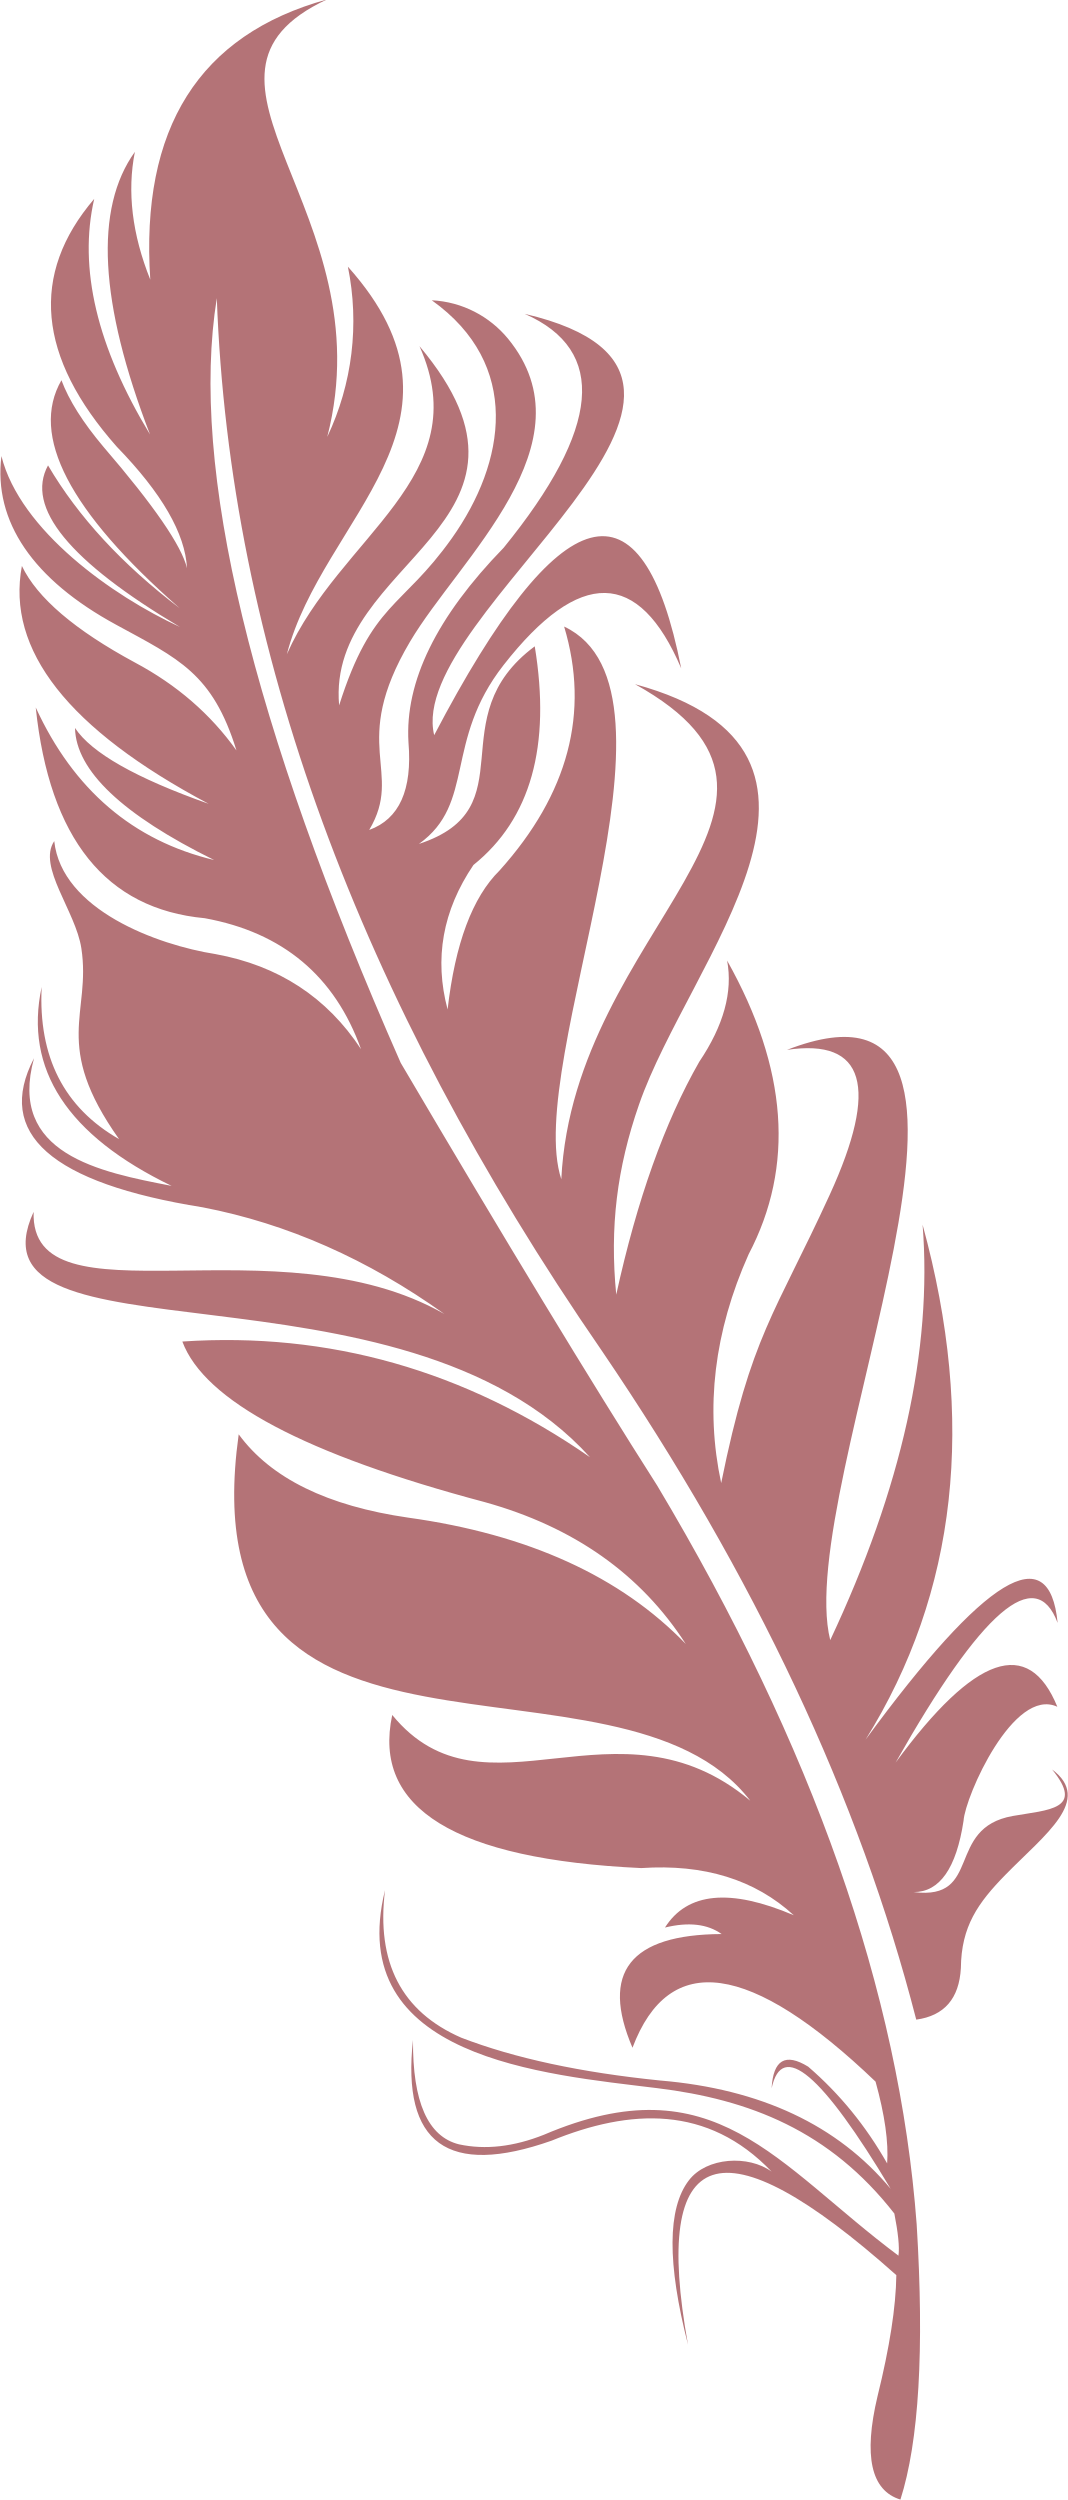
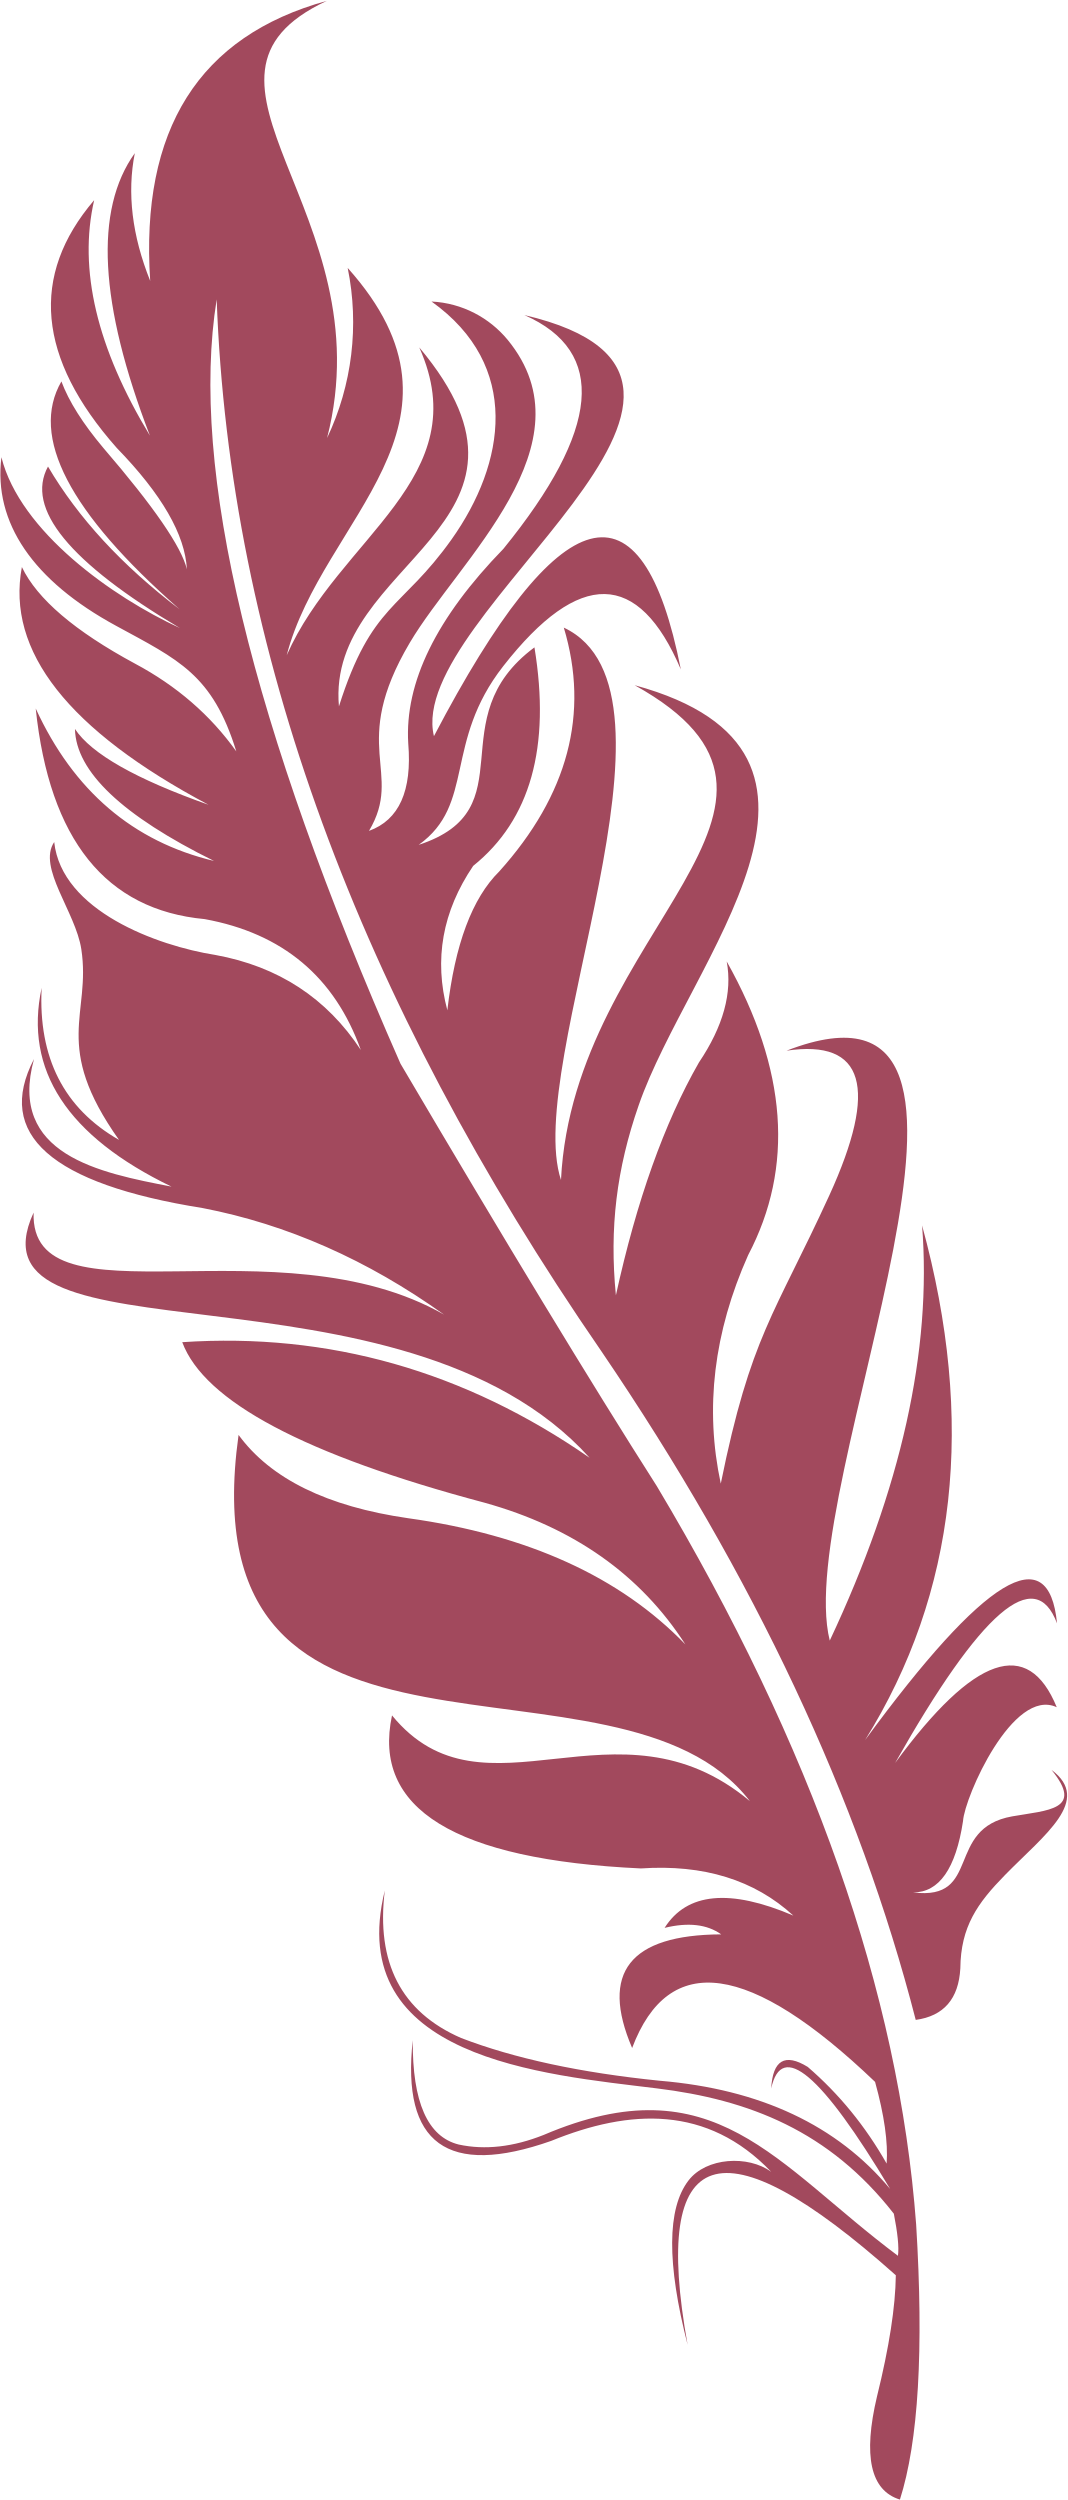
- <svg xmlns="http://www.w3.org/2000/svg" version="1.2" viewBox="0 0 756 1770" width="756" height="1770">
-   <style>.a{fill:#b47377}</style>
-   <path class="a" d="m106.4 198q-19.3-48.2-10.9-90.5-43.2 60.2 10.7 200.1-56.4-93.2-39.5-166.8-68.4 80.1 16 175.5 47.8 49.2 49.7 86-5.6-23.7-59.2-86-21.8-25.9-29.7-47.1-33.7 58.5 83.7 161.4-61.2-46.6-93.2-101.1-24.2 44.5 93.4 114.4c-47.4-21.8-113.2-68.3-126.4-121-5.7 46.3 22.3 87.4 81.2 119.4 44.2 24.1 68.3 34.3 85.2 89q-27.4-38.5-71.8-62.2-63.9-34.5-80.1-68.4-16.8 89.2 132.2 168.4-77.2-27.3-94.6-53.7 1 45.3 98.5 93.5-86.1-20.6-126.3-108 14.6 139.4 119.7 149.2 82.8 15.1 110.6 92.7-36.2-55.1-103-67.3c-41.4-6.5-109-31.4-114.2-80-12.1 18 15.2 49.5 19.2 75.9 7.1 46.5-21.1 67.7 26.7 135.1q-58.5-33.5-54.8-107.7-18.8 87.3 92 140.8c-50.9-9.8-116.2-22.5-97.4-90.4q-41.7 79.9 119.5 105.6 89.6 17.3 171 75.5c-117.9-67.4-293.4 9.7-290.8-72.3-51.3 111.8 260.2 25.7 393.9 173.7q-133-92.3-288.6-81.9 23.4 63 214.1 113.7 94.6 26.3 142.3 100.4-69.2-71.7-196.4-89.4-86-12.4-120.1-59c-37.7 270.5 268.9 138 362.2 259.4-94.4-79-188 19.3-253.5-60.7q-21.3 99.2 176.3 108.4 66.7-4.5 108 33.4-67.5-28.8-91.2 8.7 25.1-6.1 40.1 4.6-97.3 0.5-63.1 80.5 39-103.4 172.1 24 9.8 35.4 8.2 57.9-22.5-39.7-55.9-68.5-24.2-14.9-25.9 15.3 11.1-51.1 84.3 71.2-56.4-67.7-163.2-76.7-84.1-8.5-140.8-30.3-63.5-27.7-54-104.5c-29.5 119.2 112.7 130.3 192.6 140.2 65.5 8 122.3 30.2 168 88.8 2.6 13.2 3.8 24 2.9 29.8-86.9-64.9-130-137.2-251-85.6q-32.2 12.8-60.1 6.8-33.1-8.2-32.6-73.9-12.1 110.1 98.1 71.3c55.5-22.6 110.5-25.5 155.8 21.9-16.3-11.9-46-10.3-58.6 6.2q-22.8 29.8-0.6 116.3-39-215.5 147.5-49.2-0.4 33.5-13.3 85.7-15.1 63.6 16.2 73.2 19.7-61.7 11.5-194.9-18.4-246.2-183.7-523-70.3-110.3-181.6-299.3-159.2-361.3-130.2-541.4 13.3 369.1 272.7 745.4 162.2 238.7 222.5 473.4 29.8-4.1 31.6-36.5c0.3-29.5 12-46.1 31.7-66.2 28-28.6 61.8-52.9 32.9-74.4 23.3 28.5-2.9 28.5-27.8 32.9-48 8.5-21.2 60-70.2 53.9q27.6 0 35.3-50.5c1.1-17.2 35.5-95.1 66.4-80.7q-30.6-74.8-114.5 39.5 91.3-161.5 114.7-98.9-8.8-90.8-136 82.7 97.4-156.4 40.4-364.6 10.5 132.7-65.4 294.1c-27.1-108.7 157.2-490.7-30.6-417.9q82.8-12.3 30.2 102.7c-38.8 84.7-55.6 99.3-76.8 204q-17.2-79.9 19.4-161.9 49.1-93.5-15.2-208 6.2 33.1-19.7 71.6-36.7 64.1-58.8 164.9c-4.7-47.7 0.5-89.6 16.1-134.5 35.4-102.5 173.4-249.6-2.8-297.7 152.9 84.9-43.4 172-52.2 350.5-27.1-82 98-346.1 2-391.3q27.4 91.3-45.7 172.7-28.8 28.4-36.8 98.4-14.4-54 18.3-102.3 60.8-48.9 43.4-154.8c-68.1 50.6-4.9 114.6-82 139.9 40.2-28.8 17.6-72.5 59.9-126.6q80.8-103.3 125.8 2.3-41.1-208.4-174.9 47.3c-20.9-87.1 261.2-252.1 64.1-298.3q88.1 38.8-14.9 165.6-71.3 73.3-67.4 137.8 4.2 50.4-27.8 62c24.9-41.9-14.7-59.6 28.9-133.3 34.7-58.7 130-140.6 69.3-214.6-12.9-15.6-32.1-26-53.9-27.1 63.7 45.5 52.5 114.5 14.2 168.5-35.6 50.1-56.5 44.9-79.8 118.3-9.2-103.1 163-127.9 56.9-254.3 41.4 92.5-56.9 134.3-93.9 218.1 25-96.6 142.1-163.7 43.2-274.4 8.3 40.7 3.2 83-14.6 120.5 41.3-160.3-118-254.6-0.2-309.7q-135.8 37.5-125.1 198.4z" />
+ <svg xmlns="http://www.w3.org/2000/svg" version="1.2" viewBox="0 0 756 1771" width="756" height="1771">
+   <style>.a{fill:#a2495d}</style>
+   <path class="a" d="m106.4 199q-19.3-48.2-10.9-90.5-43.2 60.2 10.7 200.1-56.4-93.2-39.5-166.8-68.4 80.1 16 175.5 47.8 49.2 49.7 86-5.6-23.7-59.2-86-21.8-25.9-29.7-47.1-33.7 58.5 83.7 161.4-61.2-46.6-93.2-101.1-24.2 44.5 93.4 114.4c-47.4-21.8-113.2-68.3-126.4-121-5.7 46.3 22.3 87.4 81.2 119.4 44.2 24.1 68.3 34.3 85.2 89q-27.4-38.5-71.8-62.2-63.9-34.5-80.1-68.4-16.8 89.2 132.2 168.4-77.2-27.3-94.6-53.7 1 45.3 98.5 93.5-86.1-20.6-126.3-108 14.6 139.4 119.7 149.2 82.8 15.1 110.6 92.7-36.2-55.1-103-67.3c-41.4-6.5-109-31.4-114.2-80-12.1 18 15.2 49.5 19.2 75.9 7.1 46.5-21.1 67.7 26.7 135.1q-58.5-33.5-54.8-107.7-18.8 87.3 92 140.8c-50.9-9.8-116.2-22.5-97.4-90.4q-41.7 79.9 119.5 105.6 89.6 17.3 171 75.5c-117.9-67.4-293.4 9.7-290.8-72.3-51.3 111.8 260.2 25.7 393.9 173.7q-133-92.3-288.6-81.9 23.4 63 214.1 113.7 94.6 26.3 142.3 100.4-69.2-71.7-196.4-89.4-86-12.4-120.1-59c-37.7 270.5 268.9 138 362.2 259.4-94.4-79-188 19.3-253.5-60.7q-21.3 99.2 176.3 108.4 66.7-4.5 108 33.4-67.5-28.8-91.2 8.7 25.1-6.1 40.1 4.6-97.3 0.5-63.1 80.5 39-103.4 172.1 24 9.8 35.4 8.2 57.9-22.5-39.7-55.9-68.5-24.2-14.9-25.9 15.3 11.1-51.1 84.3 71.2-56.4-67.7-163.2-76.7-84.1-8.5-140.8-30.3-63.5-27.7-54-104.5c-29.5 119.2 112.7 130.3 192.6 140.2 65.5 8 122.3 30.2 168 88.8 2.6 13.2 3.8 24 2.9 29.8-86.9-64.9-130-137.2-251-85.6q-32.2 12.8-60.1 6.8-33.1-8.2-32.6-73.9-12.1 110.1 98.1 71.3c55.5-22.6 110.5-25.5 155.8 21.9-16.3-11.9-46-10.3-58.6 6.2q-22.8 29.8-0.6 116.3-39-215.5 147.5-49.2-0.4 33.5-13.3 85.7-15.1 63.6 16.2 73.2 19.7-61.7 11.5-194.9-18.4-246.2-183.7-523-70.3-110.3-181.6-299.3-159.2-361.3-130.2-541.4 13.3 369.1 272.7 745.4 162.2 238.7 222.5 473.4 29.8-4.1 31.6-36.5c0.3-29.5 12-46.1 31.7-66.2 28-28.6 61.8-52.9 32.9-74.4 23.3 28.5-2.9 28.5-27.8 32.9-48 8.5-21.2 60-70.2 53.9q27.6 0 35.3-50.5c1.1-17.2 35.5-95.1 66.4-80.7q-30.6-74.8-114.5 39.5 91.3-161.5 114.7-98.9-8.8-90.8-136 82.7 97.4-156.4 40.4-364.6 10.5 132.7-65.4 294.1c-27.1-108.7 157.2-490.7-30.6-417.9q82.8-12.3 30.2 102.7c-38.8 84.7-55.6 99.3-76.8 204q-17.2-79.9 19.4-161.9 49.1-93.5-15.2-208 6.2 33.1-19.7 71.6-36.7 64.1-58.8 164.9c-4.7-47.7 0.5-89.6 16.1-134.5 35.4-102.5 173.4-249.6-2.8-297.7 152.9 84.9-43.4 172-52.2 350.5-27.1-82 98-346.1 2-391.3q27.4 91.3-45.7 172.7-28.8 28.4-36.8 98.4-14.4-54 18.3-102.3 60.8-48.9 43.4-154.8c-68.1 50.6-4.9 114.6-82 139.9 40.2-28.8 17.6-72.5 59.9-126.6q80.8-103.3 125.8 2.3-41.1-208.4-174.9 47.3c-20.9-87.1 261.2-252.1 64.1-298.3q88.1 38.8-14.9 165.6-71.3 73.3-67.4 137.8 4.2 50.4-27.8 62c24.9-41.9-14.7-59.6 28.9-133.3 34.7-58.7 130-140.6 69.3-214.6-12.9-15.6-32.1-26-53.9-27.1 63.7 45.5 52.5 114.5 14.2 168.5-35.6 50.1-56.5 44.9-79.8 118.3-9.2-103.1 163-127.9 56.9-254.3 41.4 92.5-56.9 134.3-93.9 218.1 25-96.6 142.1-163.7 43.2-274.4 8.3 40.7 3.2 83-14.6 120.5 41.3-160.3-118-254.6-0.2-309.7q-135.8 37.5-125.1 198.4z" />
</svg>
